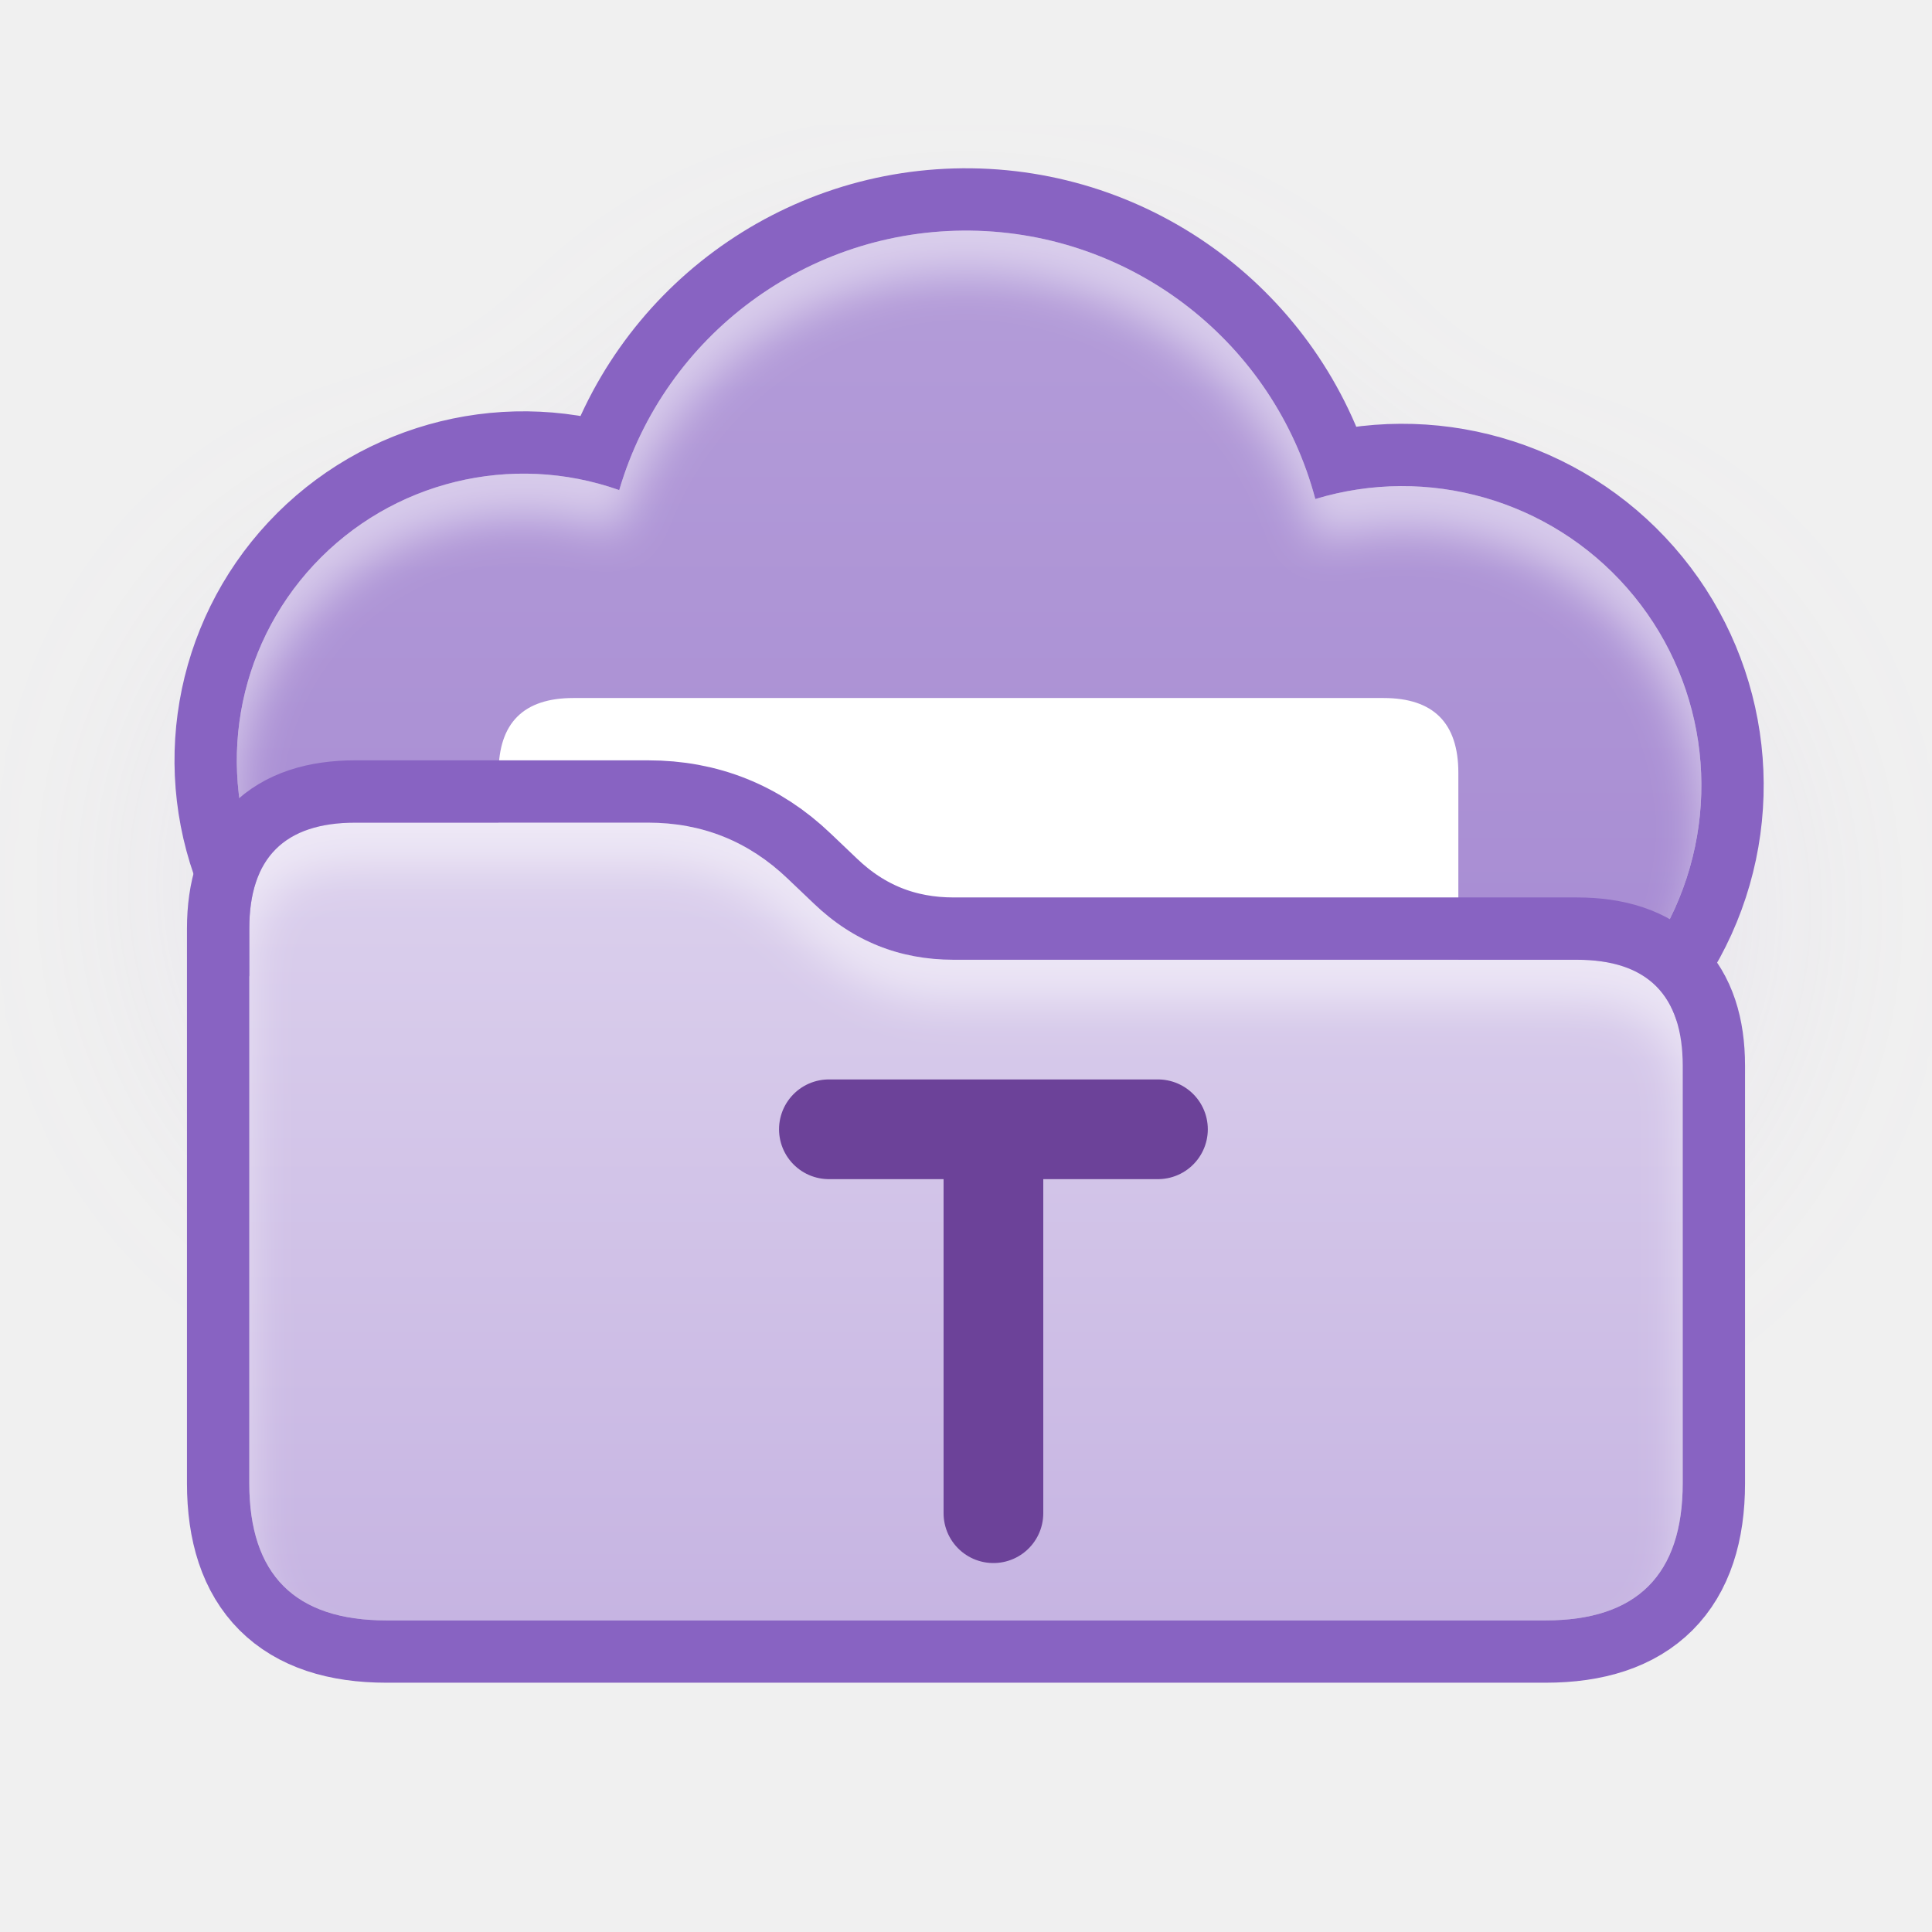
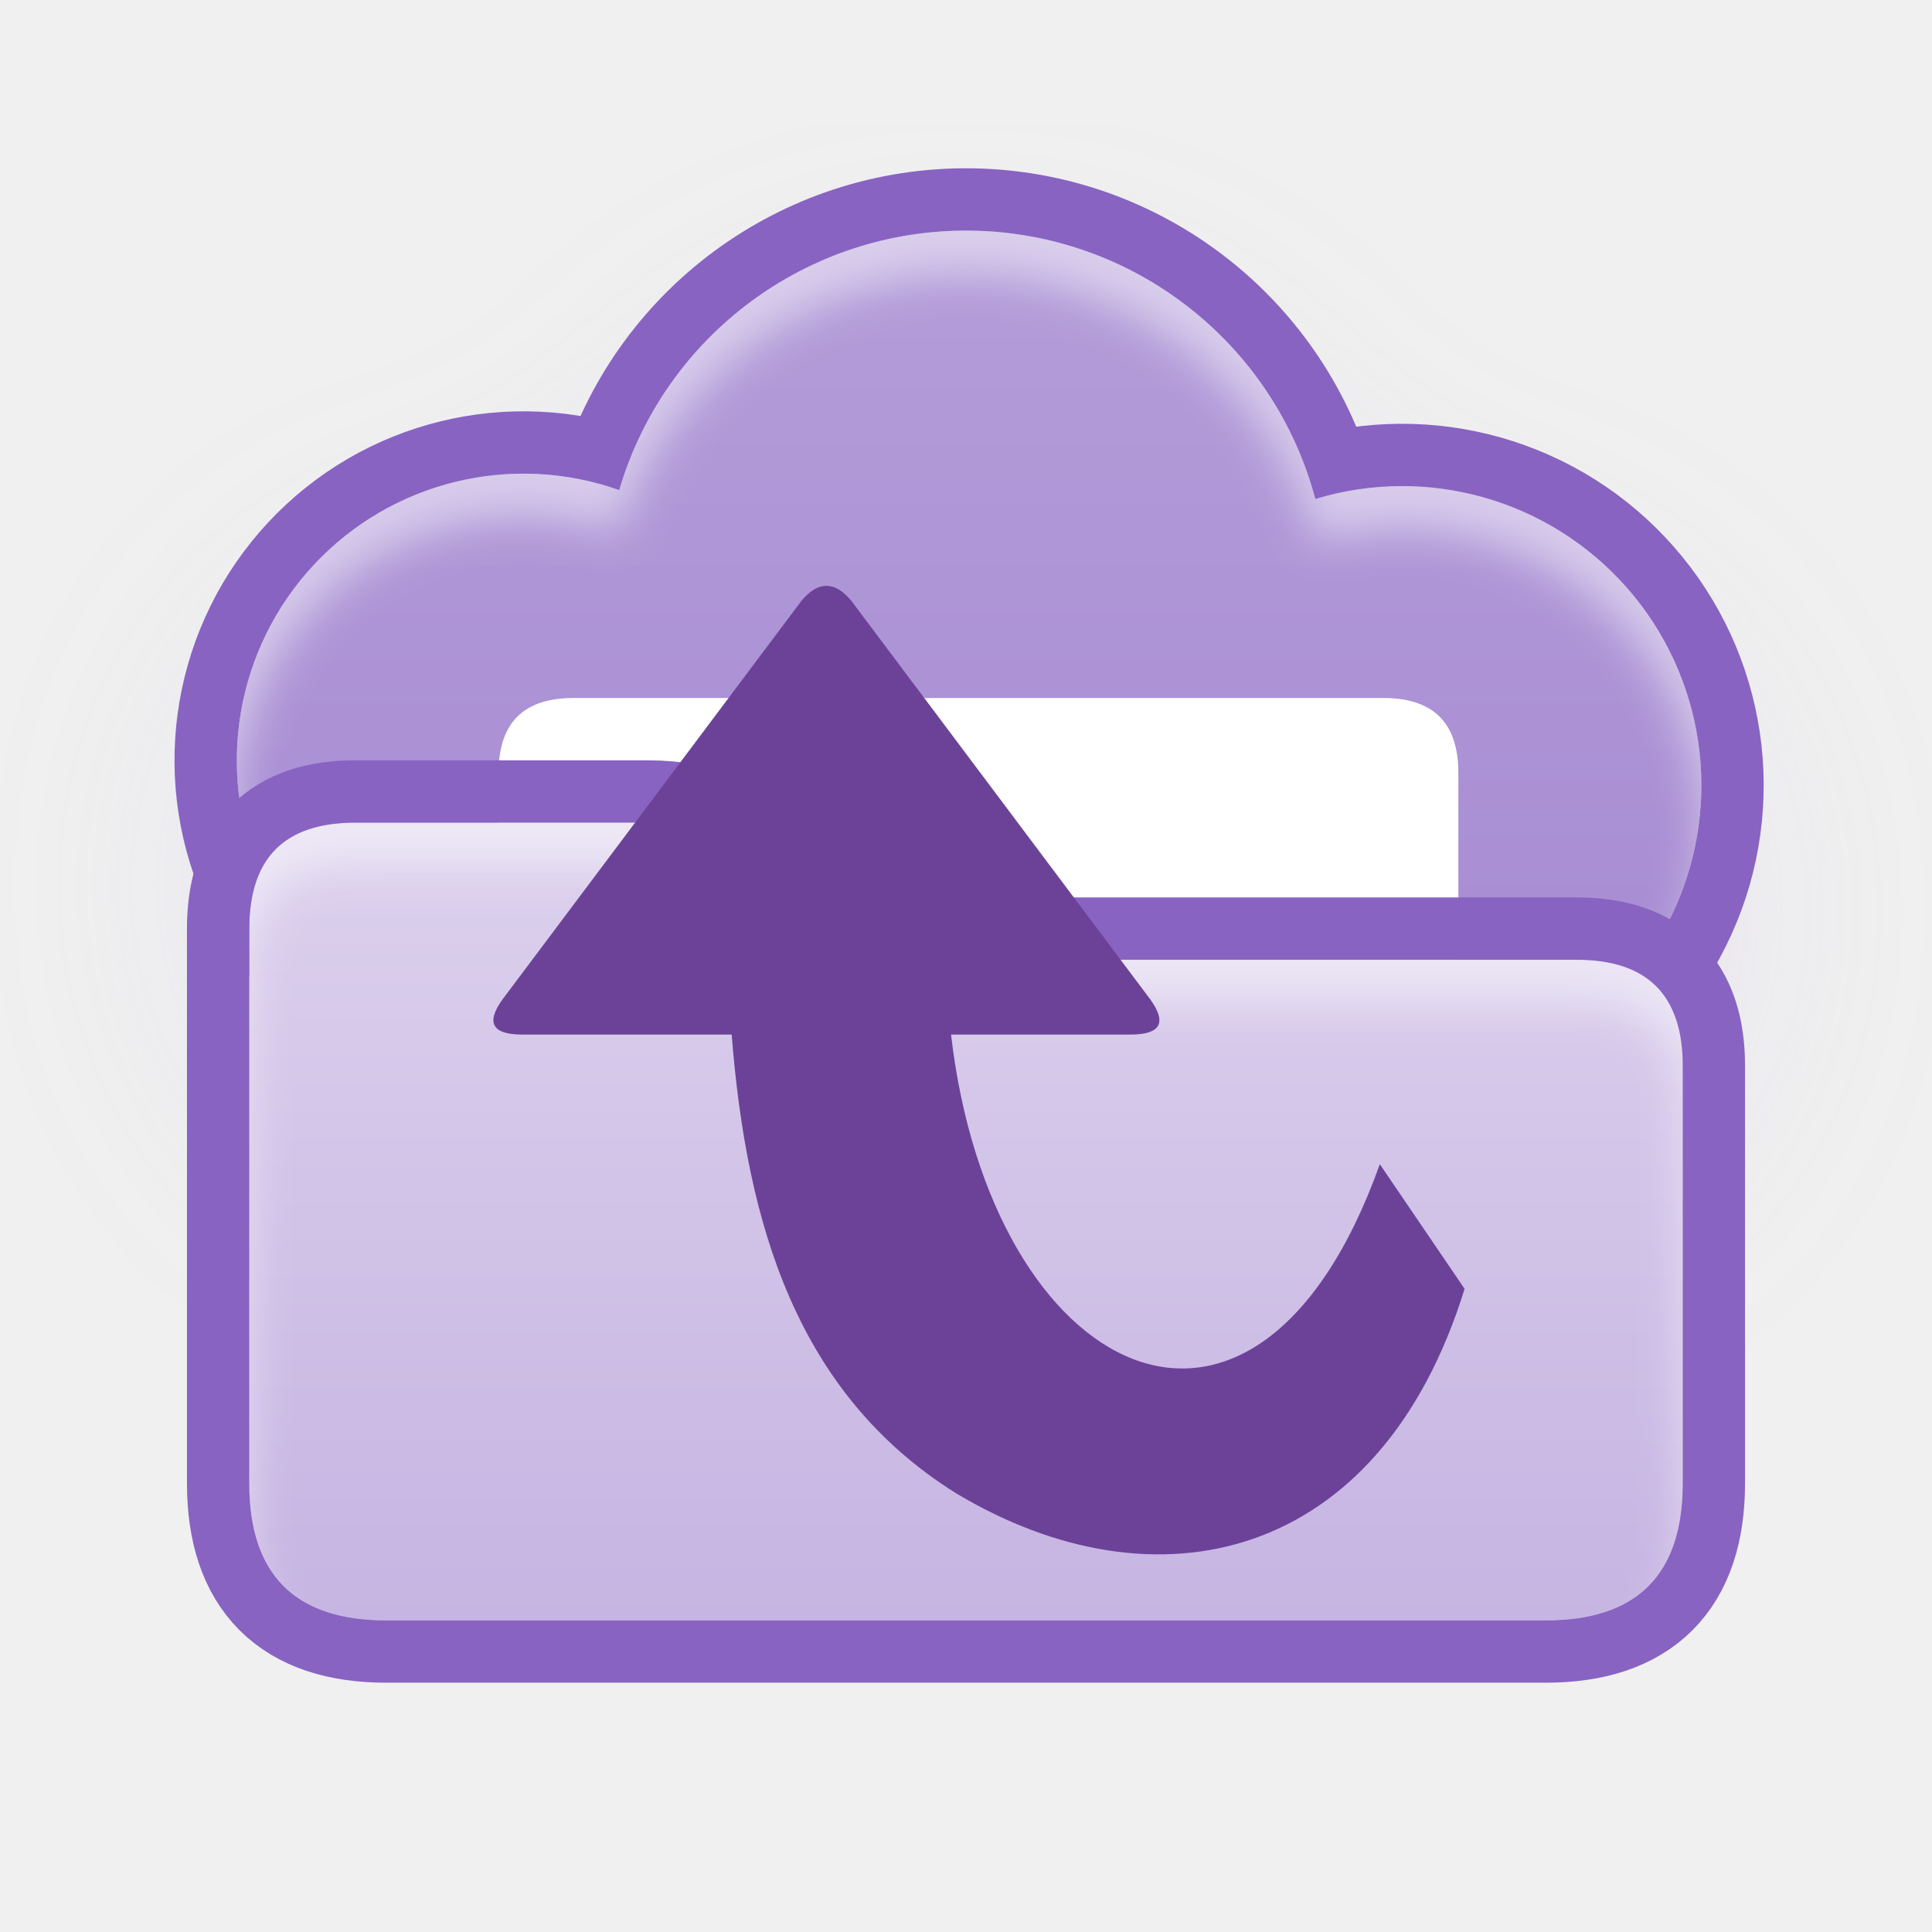
<svg xmlns="http://www.w3.org/2000/svg" viewBox="0 -3 31 31" fill="none" width="96" height="96">
  <defs>
    <linearGradient id="diskit-tianyiDrive-loS-i0" x1="0" y1="0" x2="0" y2="1">
      <stop offset="0" stop-color="#B49DD9" />
      <stop offset="1" stop-color="#A68AD2" />
    </linearGradient>
    <linearGradient id="diskit-tianyiDrive-upS-i0" x1="0" y1="0" x2="0" y2="1">
      <stop offset="0" stop-color="#DCD1ED" />
      <stop offset="1" stop-color="#C6B4E2" />
    </linearGradient>
    <filter id="diskit-tianyiDrive-sh-i0" x="-40%" y="-40%" width="180%" height="190%" color-interpolation-filters="sRGB">
      <feGaussianBlur in="SourceAlpha" stdDeviation="2" />
      <feOffset dy="2" result="o" />
      <feColorMatrix in="o" type="matrix" values="0 0 0 0 0.682 0 0 0 0 0.588 0 0 0 0 0.839 0 0 0 0.21 0" result="diskit-shadow" />
      <feComposite in="SourceGraphic" in2="diskit-shadow" operator="over" />
    </filter>
    <filter id="diskit-tianyiDrive-hi-i0" x="-10%" y="-10%" width="120%" height="130%" color-interpolation-filters="sRGB">
      <feColorMatrix in="SourceAlpha" type="matrix" values="0 0 0 0 0 0 0 0 0 0 0 0 0 0 0 0 0 0 127 0" result="a" />
      <feOffset in="a" dy="0.7" />
      <feGaussianBlur stdDeviation="0.35" />
      <feComposite in2="a" operator="arithmetic" k2="-1" k3="1" />
      <feColorMatrix type="matrix" values="0 0 0 0 1 0 0 0 0 1 0 0 0 0 1 0 0 0 0.5 0" />
      <feBlend in2="SourceGraphic" mode="overlay" />
    </filter>
    <mask id="diskit-tianyiDrive-ol-i0-0" maskUnits="userSpaceOnUse" x="-40" y="-40" width="111" height="109">
      <rect x="-40" y="-40" width="111" height="109" fill="#fff" />
      <path fill="#000" fill-rule="nonzero" d="M8.4 13.8A4.6 4.6 0 1 1 9.936 4.864A5.8 5.8 0 0 1 21.105 5.007A4.8 4.8 0 1 1 22.5 14.4Z" />
    </mask>
    <mask id="diskit-tianyiDrive-ol-i0-1" maskUnits="userSpaceOnUse" x="-40" y="-40" width="111" height="109">
      <rect x="-40" y="-40" width="111" height="109" fill="#fff" />
      <path fill="#000" fill-rule="nonzero" d="M4 11.9Q4 10.2 5.7 10.2L10.4 10.2Q11.7 10.2 12.639 11.099L13.061 11.501Q14 12.4 15.3 12.4L25.3 12.4Q27 12.4 27 14.1L27 20.8Q27 23 24.8 23L6.2 23Q4 23 4 20.8Z" />
    </mask>
  </defs>
  <g filter="url(#diskit-tianyiDrive-sh-i0)">
    <g filter="url(#diskit-tianyiDrive-hi-i0)">
      <path d="M8.4 13.8A4.6 4.6 0 1 1 9.936 4.864A5.8 5.8 0 0 1 21.105 5.007A4.8 4.8 0 1 1 22.5 14.4Z" fill="url(#diskit-tianyiDrive-loS-i0)" />
    </g>
  </g>
  <path d="M8.4 13.8A4.6 4.6 0 1 1 9.936 4.864A5.8 5.8 0 0 1 21.105 5.007A4.8 4.8 0 1 1 22.5 14.4Z" mask="url(#diskit-tianyiDrive-ol-i0-0)" stroke="#8863C2" fill="none" stroke-width="2" stroke-linecap="round" />
  <path d="M8 9.4Q8 8.2 9.2 8.2L22.2 8.2Q23.4 8.2 23.4 9.4L23.4 16Q23.4 17.2 22.2 17.2L9.2 17.2Q8 17.2 8 16Z" fill="#fff" />
  <g filter="url(#diskit-tianyiDrive-hi-i0)">
    <path d="M4 11.9Q4 10.2 5.7 10.2L10.4 10.2Q11.7 10.2 12.639 11.099L13.061 11.501Q14 12.4 15.3 12.4L25.3 12.4Q27 12.4 27 14.1L27 20.8Q27 23 24.8 23L6.2 23Q4 23 4 20.8Z" fill="url(#diskit-tianyiDrive-upS-i0)" />
  </g>
  <path d="M4 11.9Q4 10.2 5.7 10.2L10.4 10.2Q11.7 10.2 12.639 11.099L13.061 11.501Q14 12.4 15.3 12.4L25.3 12.4Q27 12.4 27 14.1L27 20.8Q27 23 24.8 23L6.2 23Q4 23 4 20.8Z" mask="url(#diskit-tianyiDrive-ol-i0-1)" stroke="#8863C2" fill="none" stroke-width="2" stroke-linecap="round" />
-   <path d="M0 0H6M3 0V7" transform="translate(13.3 15.12) scale(0.88)" fill="none" stroke-width="1.818" stroke-linecap="round" stroke-linejoin="round" stroke="#6C4299" />
+   <g transform="translate(5.9 4.4) scale(0.8)">
+     <path d="M2.7 10.8L8.7 2.8Q9.2 2.2 9.7 2.8L15.7 10.8Q16.2 11.5 15.3 11.5H11.7C12.5 18.4 17.8 21.1 20.3 14.1L22 16.6C20.3 22.1 15.8 23.1 11.8 20.7C8.6 18.7 7.6 15.3 7.3 11.5H3.1Q2.2 11.5 2.7 10.8Z" fill="#6C4299" />
+   </g>
</svg>
